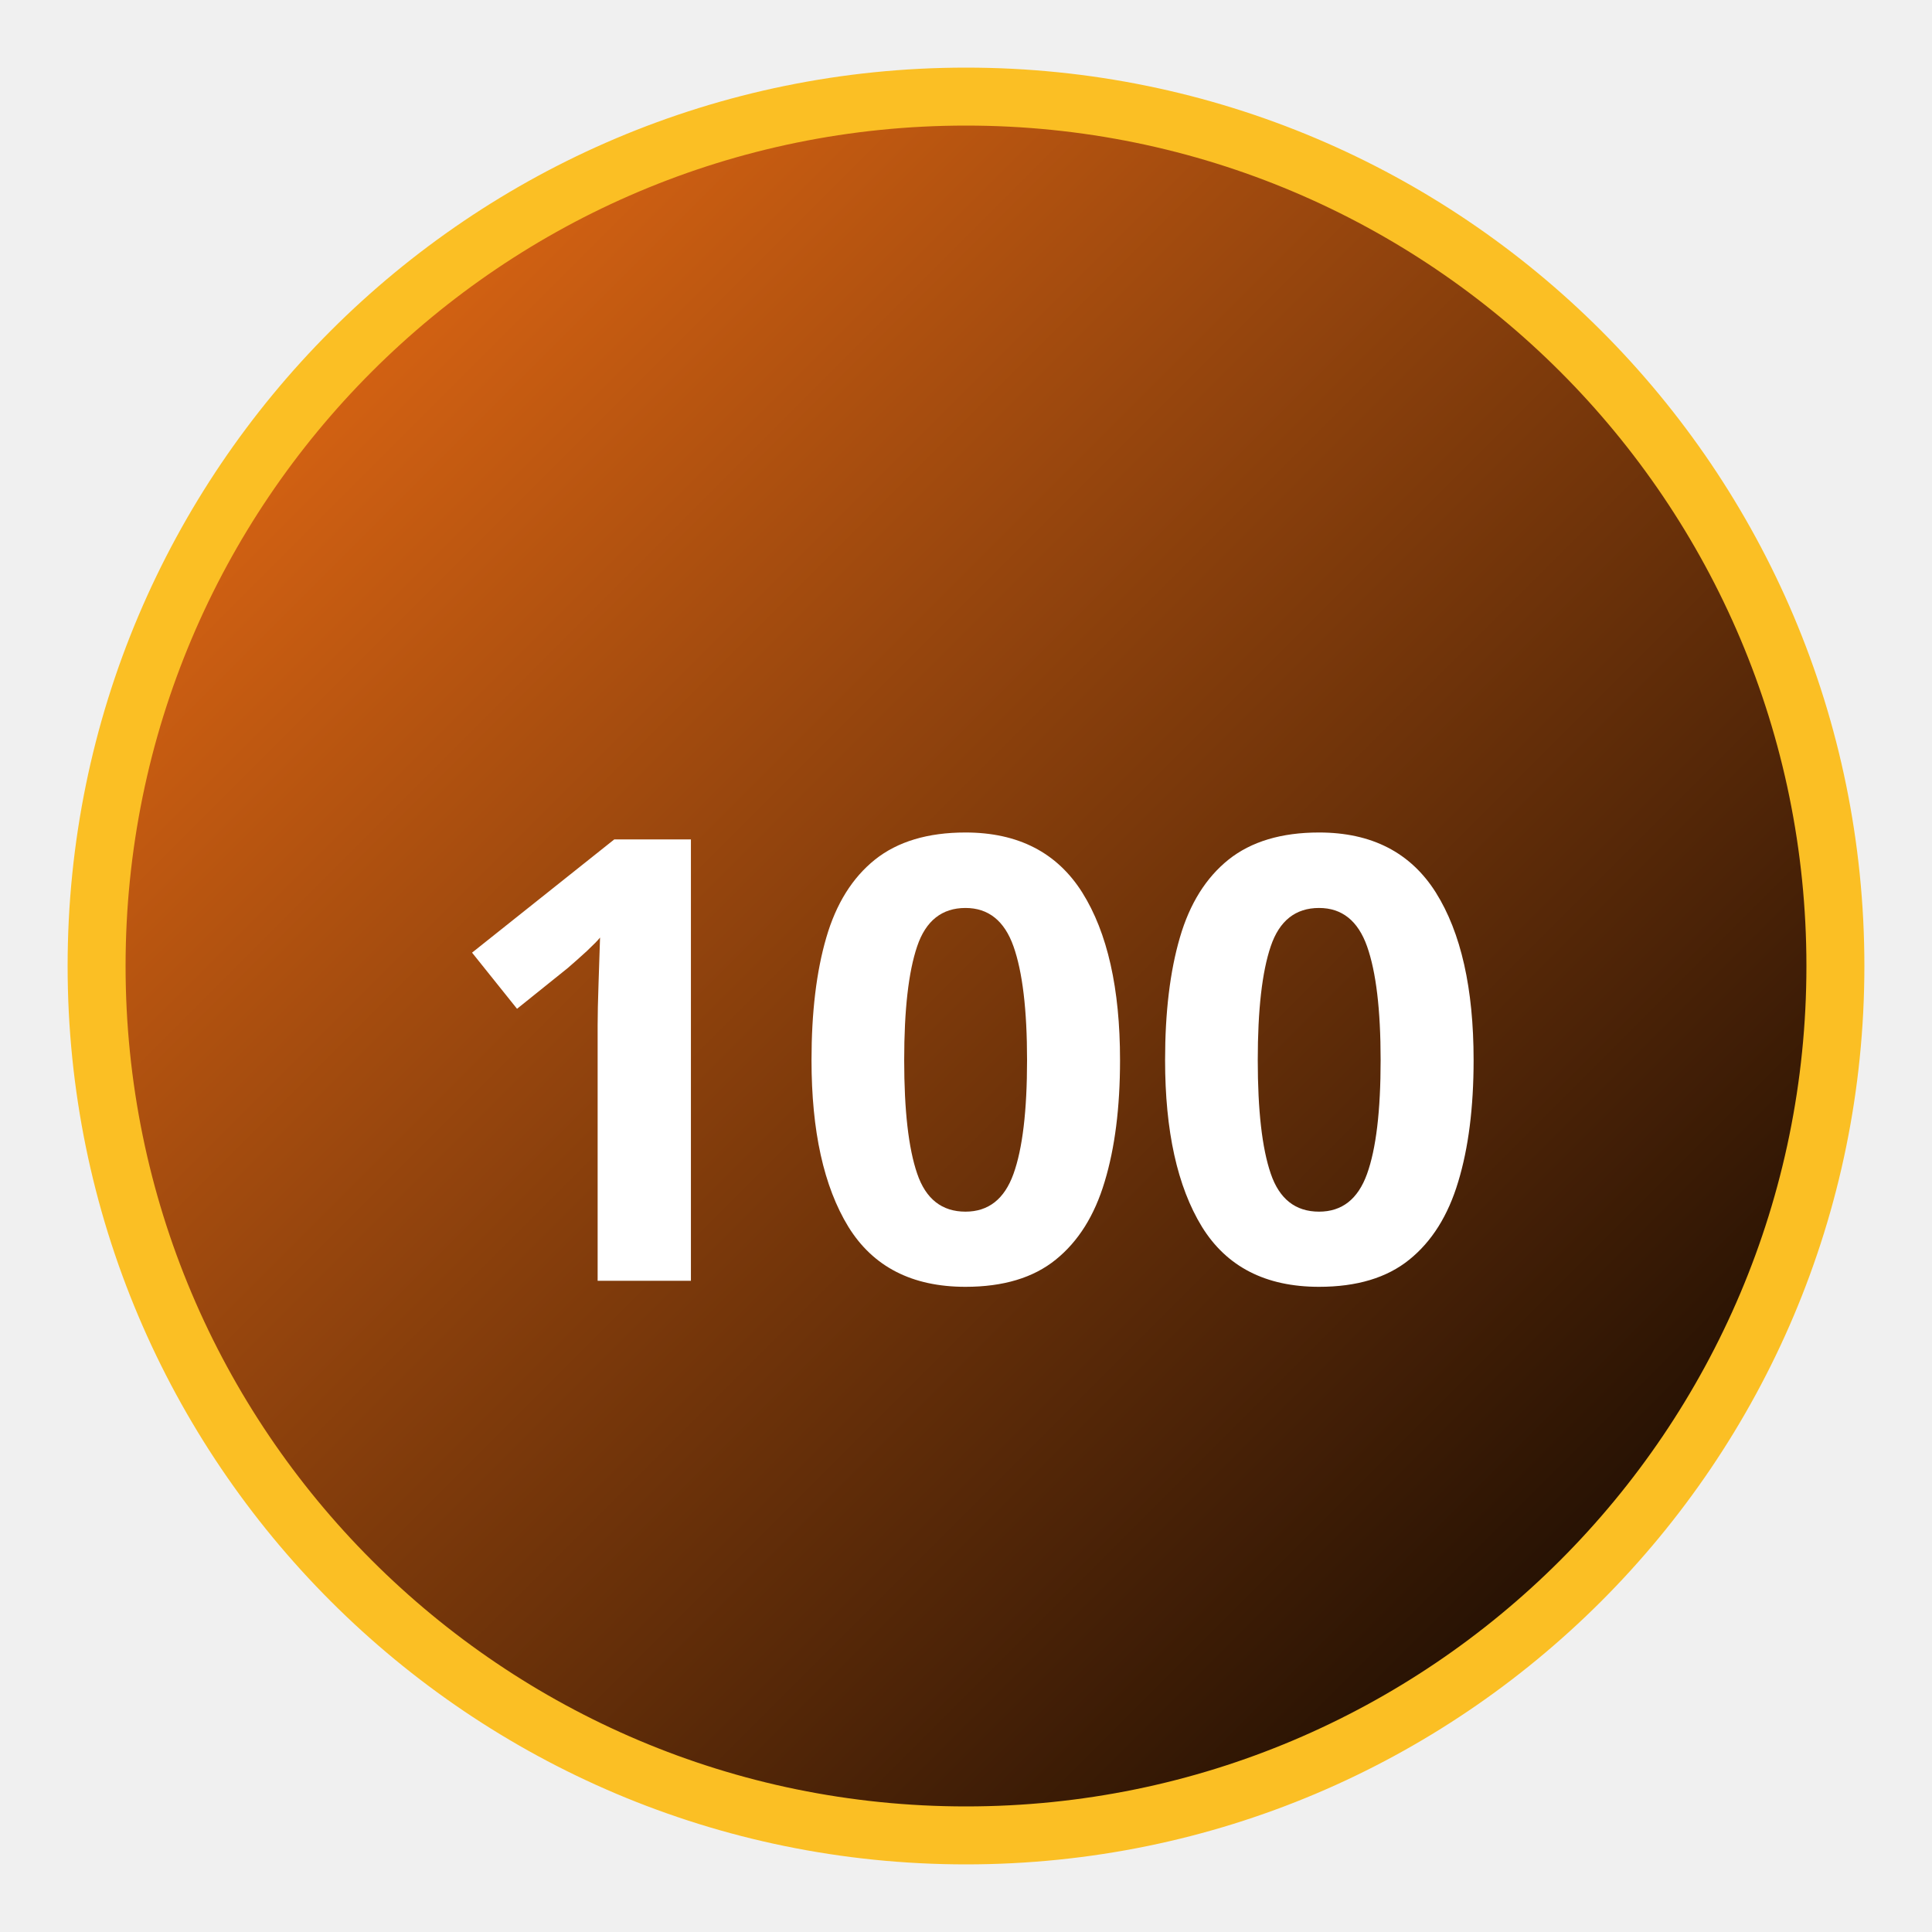
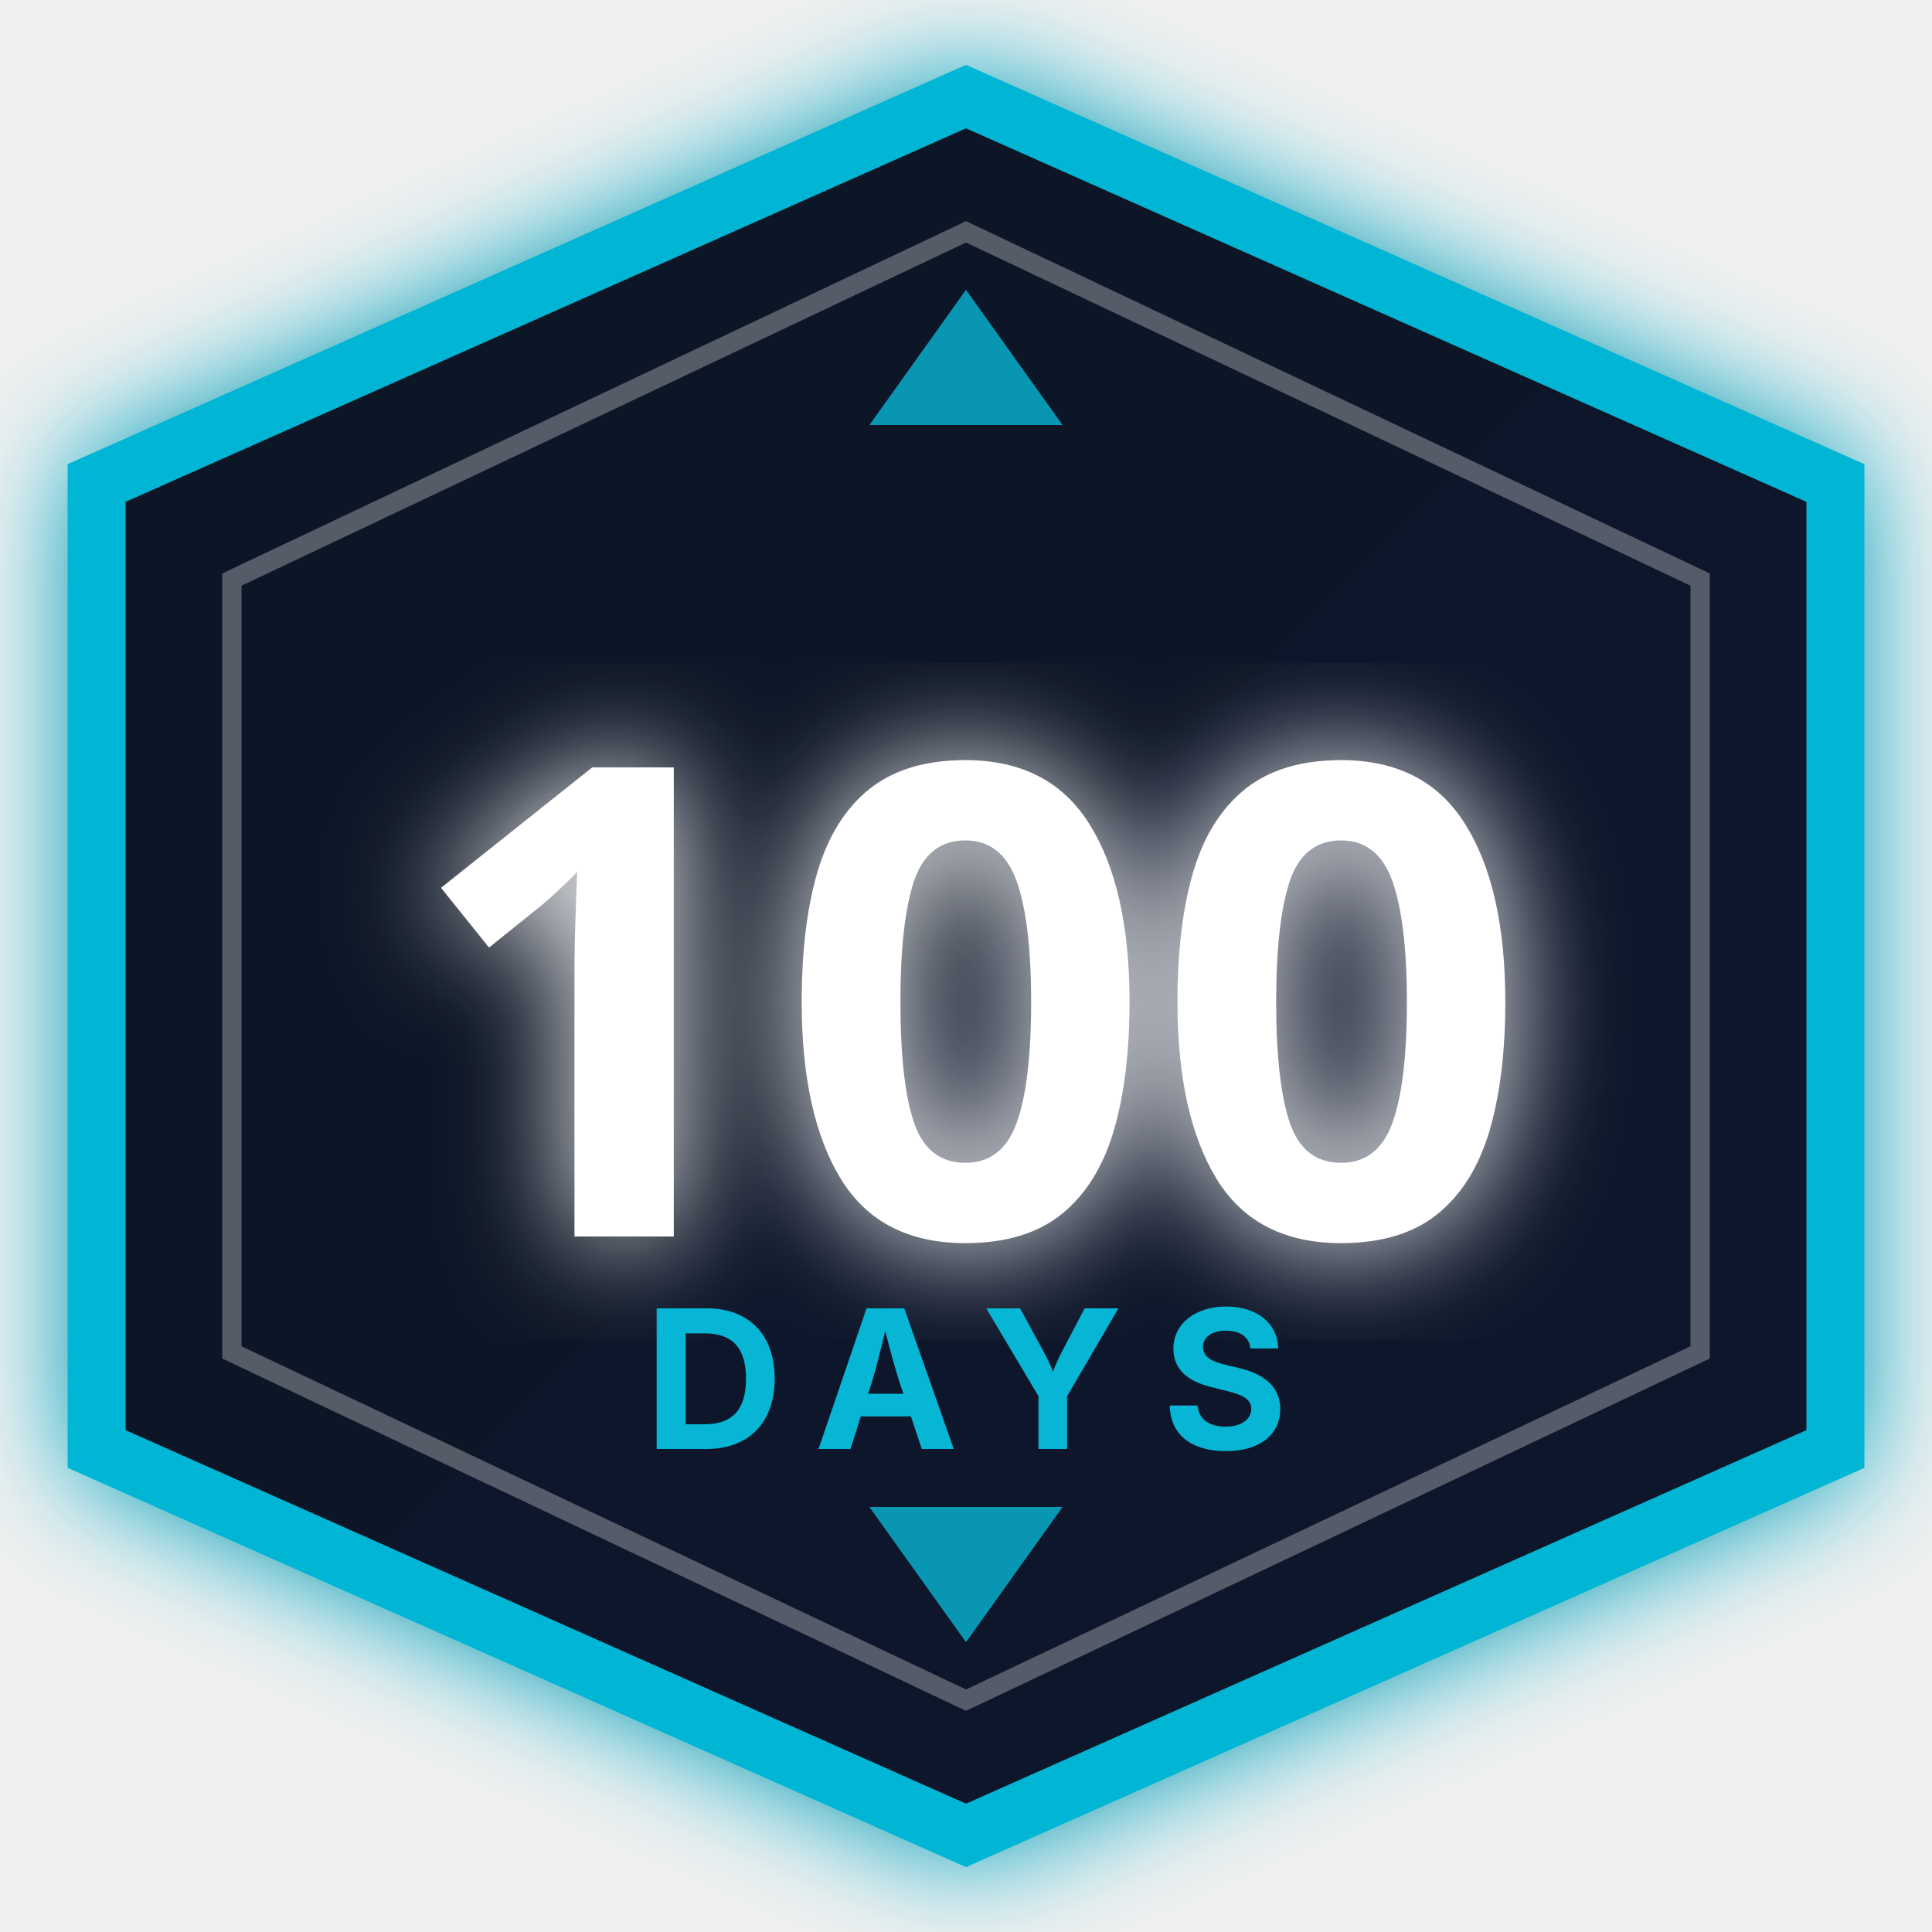
<svg xmlns="http://www.w3.org/2000/svg" viewBox="0 0 100 100">
  <defs>
-     <linearGradient id="grad" x1="0%" y1="0%" x2="100%" y2="100%">
-       <stop offset="0%" style="stop-color:#f97316;stop-opacity:1" />
-       <stop offset="100%" style="stop-color:#000000;stop-opacity:1" />
+     <filter id="glow" x="-20%" y="-20%" width="140%" height="140%">
+       <feGaussianBlur stdDeviation="3" result="blur" />
+       <feMerge>
+         <feMergeNode in="blur" />
+         <feMergeNode in="SourceGraphic" />
+       </feMerge>
+     </filter>
+     <linearGradient id="bg" x1="0%" y1="0%" x2="100%" y2="100%">
+       <stop offset="0%" stop-color="#111827" />
+       <stop offset="100%" stop-color="#0f172a" />
    </linearGradient>
  </defs>
-   <circle cx="50" cy="50" r="45" fill="url(#grad)" stroke="#fbbf24" stroke-width="3" />
-   <text x="50" y="55" font-family="sans-serif" font-size="32" font-weight="bold" fill="#ffffff" text-anchor="middle" dominant-baseline="middle">100</text>
+   <polygon points="50,5 95,25 95,75 50,95 5,75 5,25" fill="url(#bg)" stroke="#06b6d4" stroke-width="3" filter="url(#glow)" />
+   <polygon points="50,12 88,30 88,70 50,88 12,70 12,30" fill="none" stroke="#ffffff" stroke-width="1" opacity="0.3" />
+   <polygon points="50,15 55,22 45,22" fill="#06b6d4" opacity="0.8" />
+   <polygon points="50,85 55,78 45,78" fill="#06b6d4" opacity="0.8" />
+   <text x="50" y="52" font-family="Impact, 'Arial Black', sans-serif" font-size="34" font-weight="900" fill="#ffffff" text-anchor="middle" dominant-baseline="middle" filter="url(#glow)">100</text>
+   <text x="50" y="75" font-family="system-ui, -apple-system, sans-serif" font-size="10" font-weight="bold" fill="#06b6d4" text-anchor="middle" letter-spacing="2">DAYS</text>
</svg>
